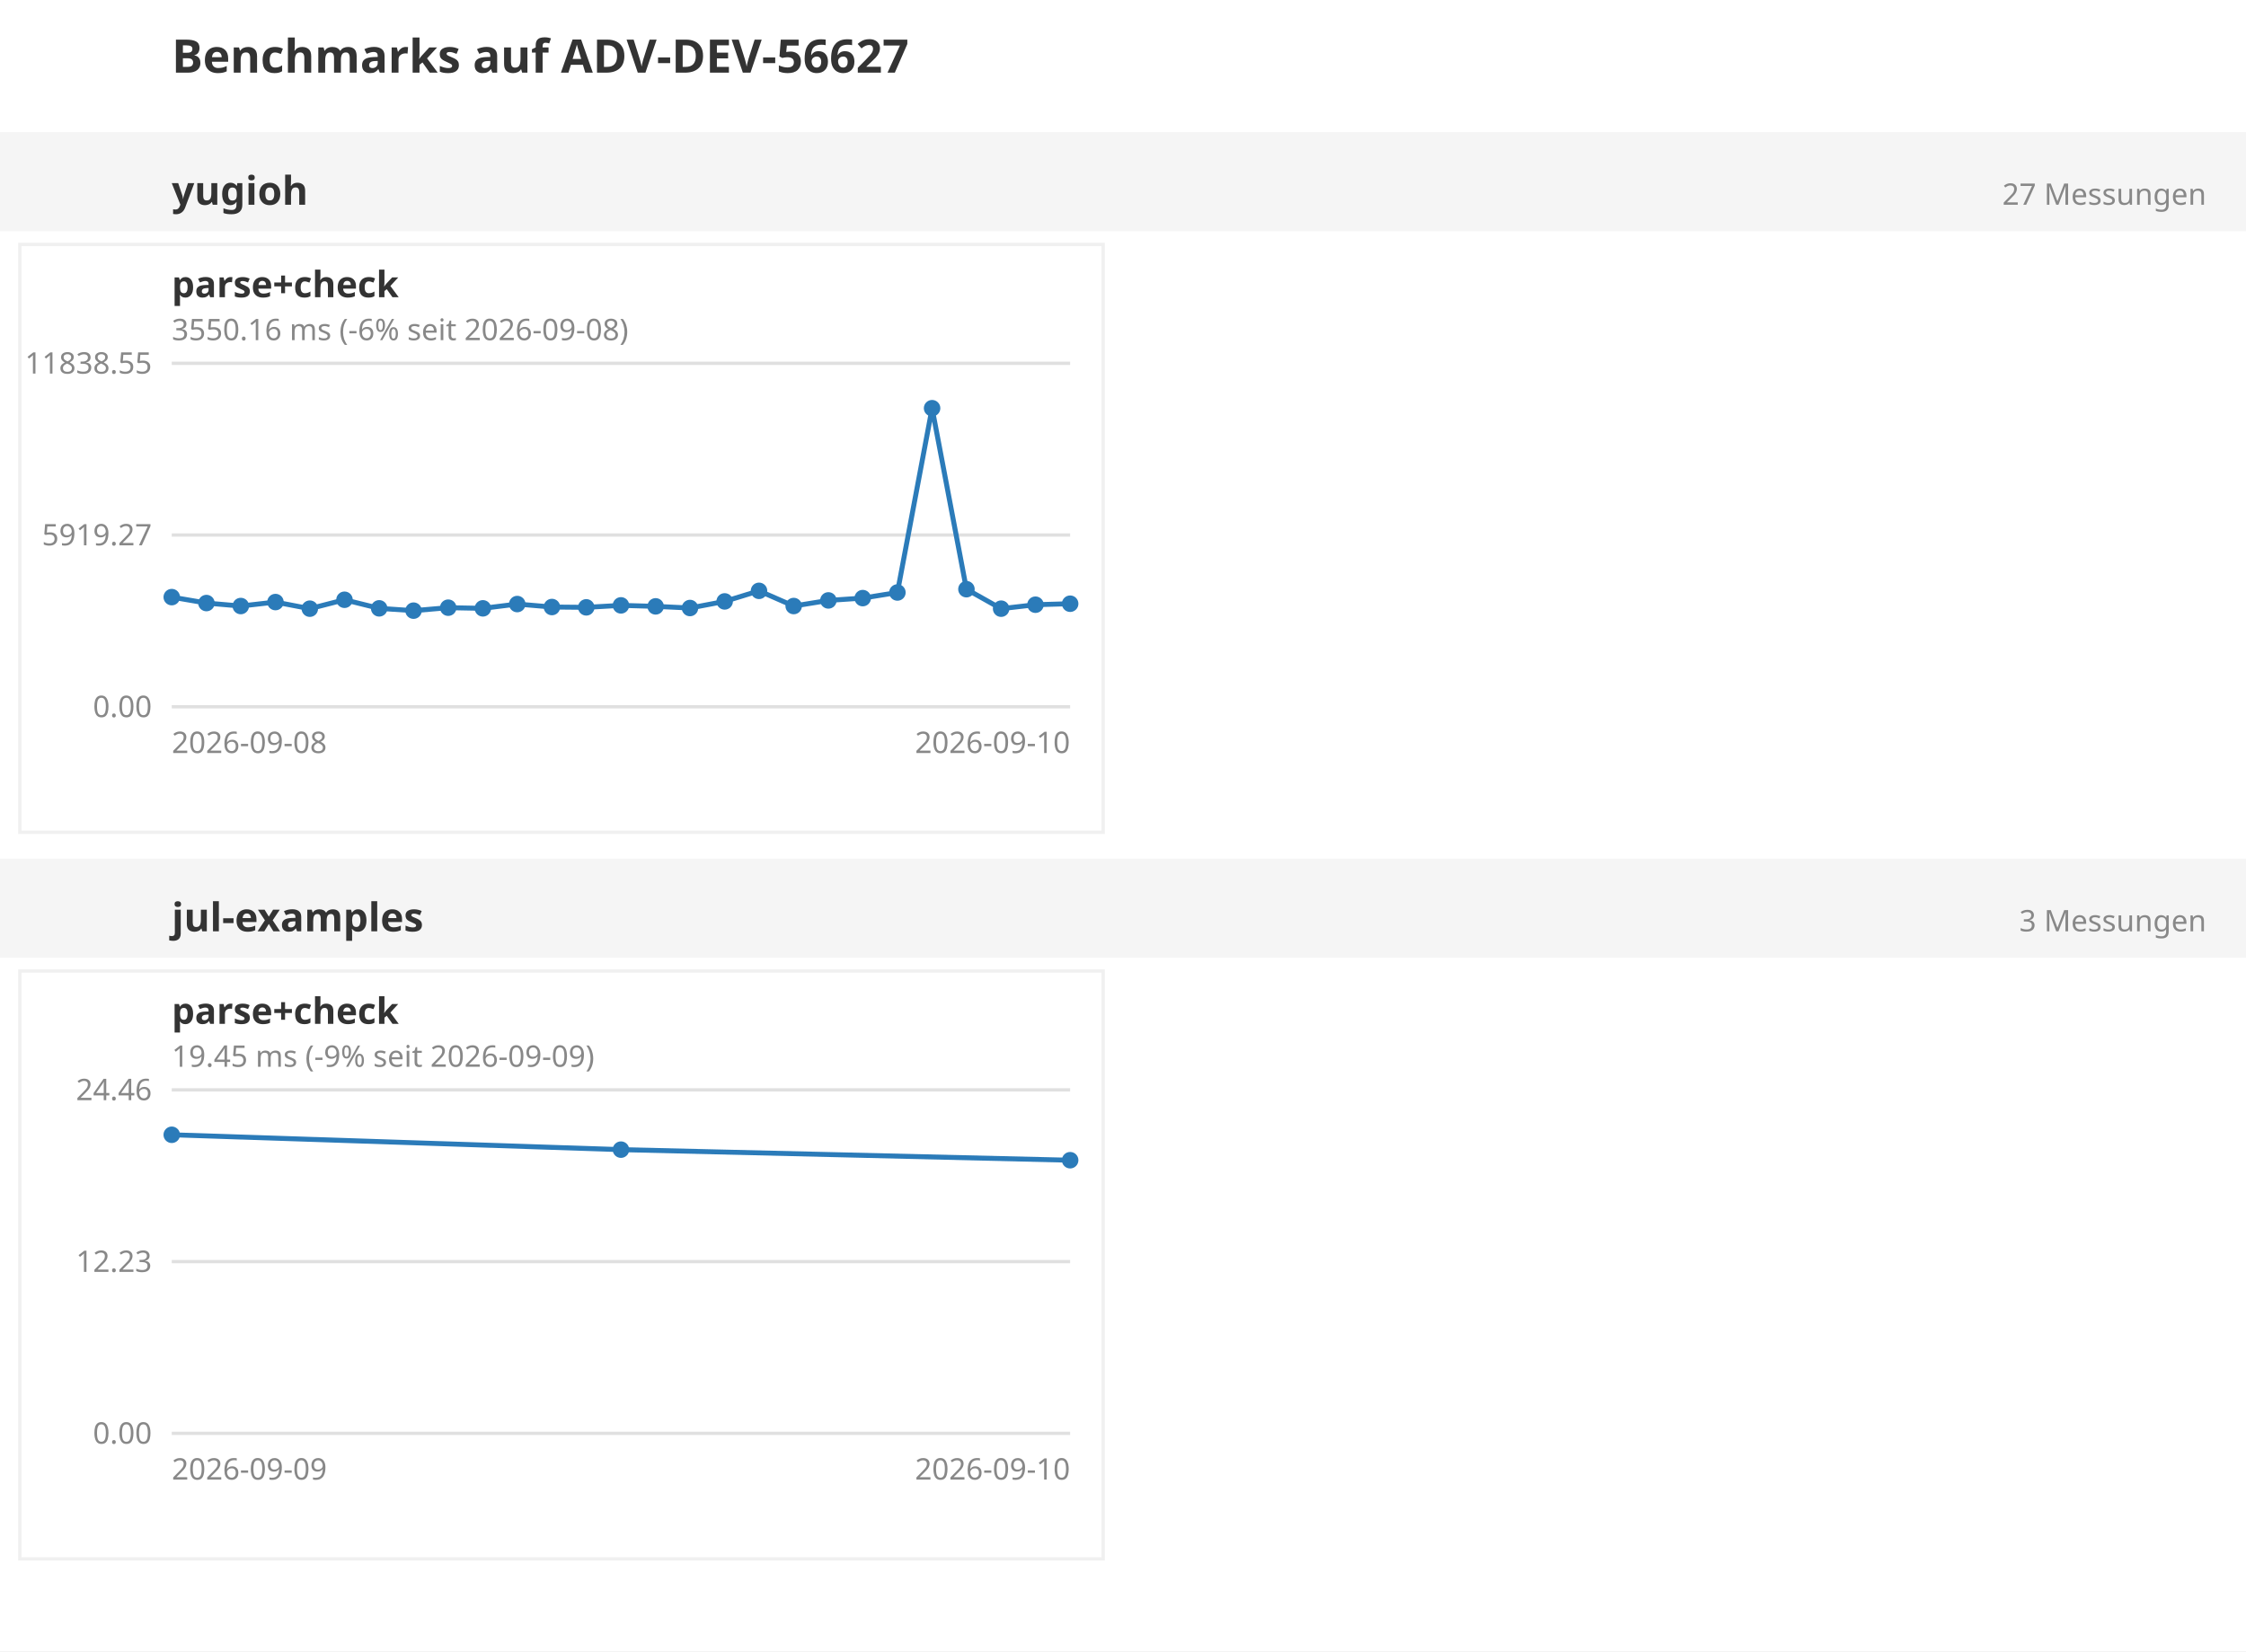
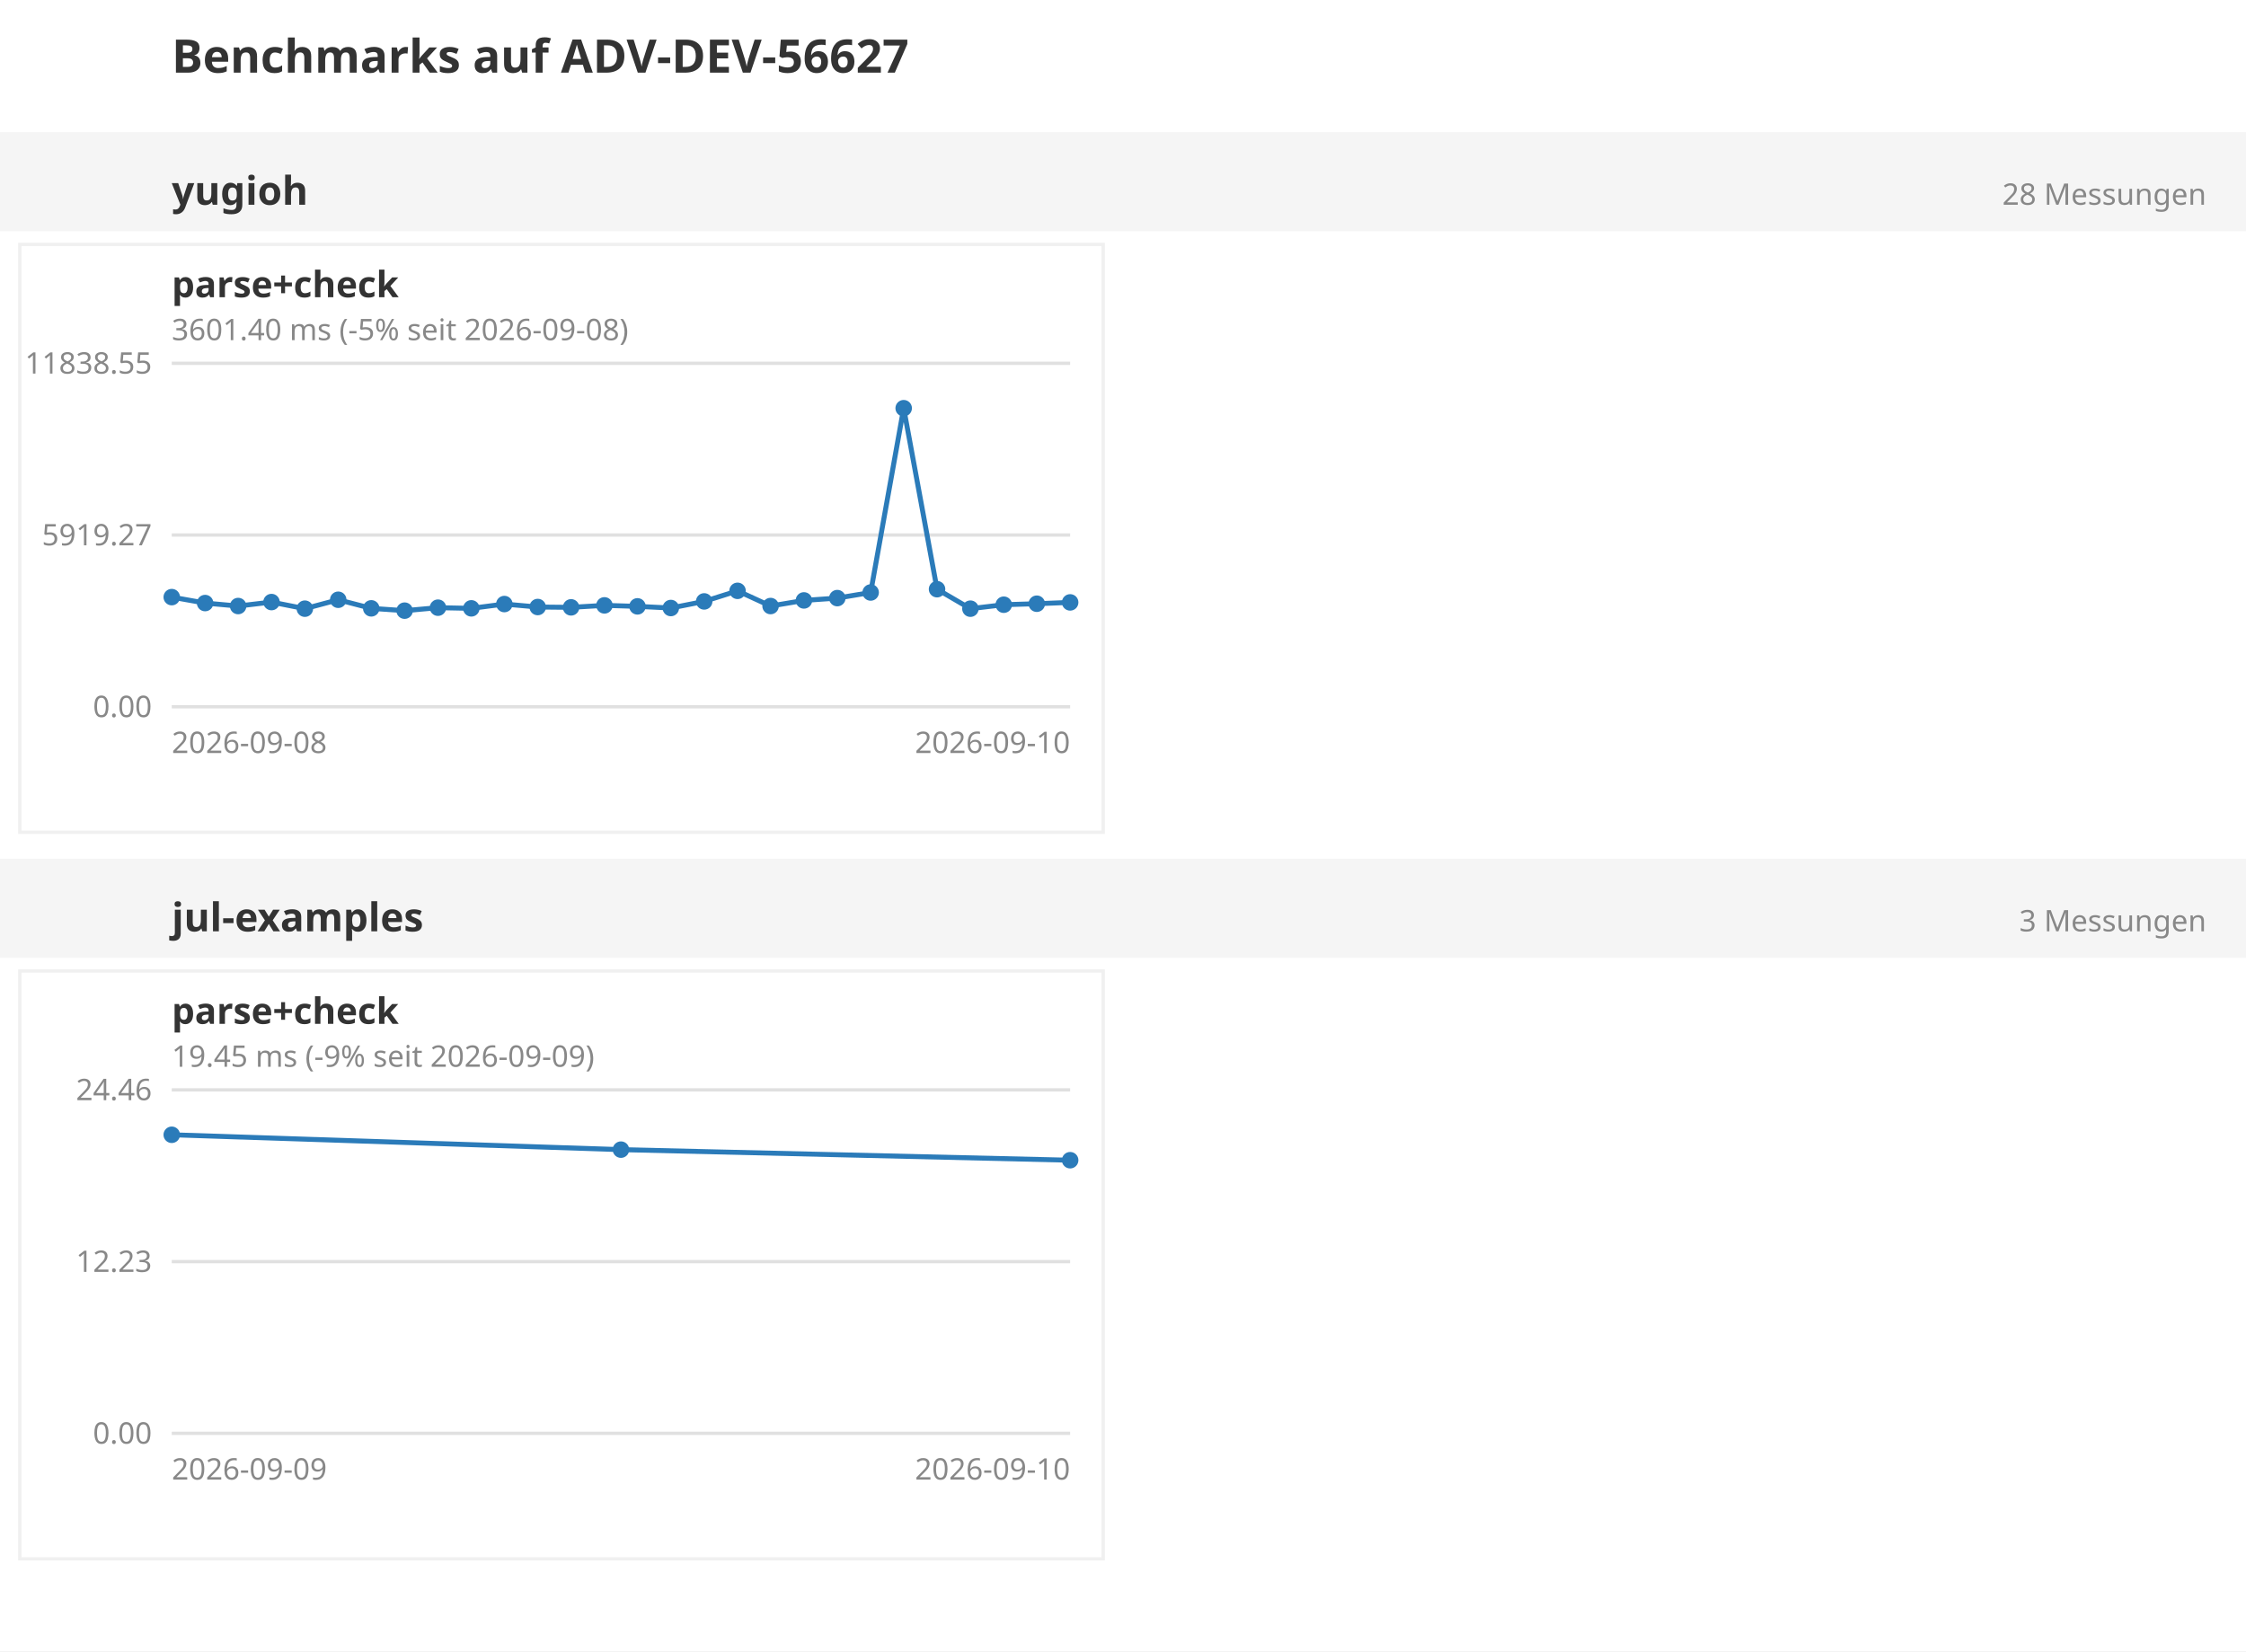
<svg xmlns="http://www.w3.org/2000/svg" width="680" height="500" font-family="sans-serif">
  <rect width="680" height="500" fill="#fff" />
  <text x="52" y="22" font-size="14" font-weight="bold" fill="#333">Benchmarks auf ADV-DEV-56627</text>
  <g transform="translate(0 40)">
    <rect x="0" y="0" width="680" height="30" fill="#f5f5f5" />
    <text x="52" y="22" font-size="12" font-weight="bold" fill="#333">yugioh</text>
-     <text x="668" y="22" text-anchor="end" font-size="9" fill="#888">27 Messungen</text>
+     <text x="668" y="22" text-anchor="end" font-size="9" fill="#888">28 Messungen</text>
    <g transform="translate(0 30)">
      <g transform="translate(0 0)">
        <rect x="6" y="4" width="328" height="178" fill="none" stroke="#f0f0f0" />
        <text x="52" y="20" font-size="11" font-weight="bold" fill="#333">parse+check</text>
-         <text x="52" y="33" font-size="9" fill="#888">3550.16 ms (-6% seit 2026-09-08)</text>
+         <text x="52" y="33" font-size="9" fill="#888">3601.40 ms (-5% seit 2026-09-08)</text>
        <line x1="52" y1="144.0" x2="324" y2="144.0" stroke="#e0e0e0" />
        <text x="46" y="144.0" text-anchor="end" dominant-baseline="middle" font-size="9" fill="#888">0.00</text>
        <line x1="52" y1="92.0" x2="324" y2="92.0" stroke="#e0e0e0" />
        <text x="46" y="92.0" text-anchor="end" dominant-baseline="middle" font-size="9" fill="#888">5919.27</text>
        <line x1="52" y1="40.0" x2="324" y2="40.0" stroke="#e0e0e0" />
        <text x="46" y="40.0" text-anchor="end" dominant-baseline="middle" font-size="9" fill="#888">11838.55</text>
        <text x="52" y="158" font-size="9" fill="#888">2026-09-08</text>
        <text x="324" y="158" text-anchor="end" font-size="9" fill="#888">2026-09-10</text>
-         <polyline fill="none" stroke="#2b7bb9" stroke-width="1.5" points="52.0,110.8 62.5,112.6 72.9,113.5 83.4,112.3 93.8,114.3 104.3,111.6 114.8,114.2 125.2,114.9 135.7,114.0 146.2,114.2 156.6,112.9 167.1,113.8 177.5,113.9 188.0,113.3 198.5,113.6 208.9,114.1 219.4,112.1 229.8,108.9 240.3,113.5 250.8,111.8 261.2,111.1 271.7,109.4 282.2,53.6 292.6,108.4 303.1,114.3 313.5,113.1 324.0,112.8" />
+         <polyline fill="none" stroke="#2b7bb9" stroke-width="1.5" points="52.0,110.8 62.1,112.6 72.1,113.5 82.2,112.3 92.3,114.3 102.4,111.6 112.4,114.2 122.5,114.9 132.6,114.0 142.7,114.2 152.7,112.9 162.8,113.8 172.9,113.9 183.0,113.3 193.0,113.6 203.1,114.1 213.2,112.1 223.3,108.9 233.3,113.5 243.4,111.8 253.5,111.1 263.6,109.4 273.6,53.6 283.7,108.4 293.8,114.3 303.9,113.1 313.9,112.8 324.0,112.4" />
        <circle cx="52.0" cy="110.8" r="2.5" fill="#2b7bb9" />
-         <circle cx="62.5" cy="112.6" r="2.5" fill="#2b7bb9" />
-         <circle cx="72.9" cy="113.5" r="2.5" fill="#2b7bb9" />
-         <circle cx="83.4" cy="112.3" r="2.5" fill="#2b7bb9" />
-         <circle cx="93.8" cy="114.3" r="2.5" fill="#2b7bb9" />
-         <circle cx="104.3" cy="111.6" r="2.5" fill="#2b7bb9" />
-         <circle cx="114.8" cy="114.2" r="2.5" fill="#2b7bb9" />
-         <circle cx="125.2" cy="114.9" r="2.5" fill="#2b7bb9" />
-         <circle cx="135.7" cy="114.0" r="2.5" fill="#2b7bb9" />
-         <circle cx="146.2" cy="114.2" r="2.5" fill="#2b7bb9" />
-         <circle cx="156.6" cy="112.9" r="2.5" fill="#2b7bb9" />
-         <circle cx="167.1" cy="113.8" r="2.5" fill="#2b7bb9" />
-         <circle cx="177.5" cy="113.9" r="2.5" fill="#2b7bb9" />
-         <circle cx="188.0" cy="113.3" r="2.5" fill="#2b7bb9" />
-         <circle cx="198.5" cy="113.6" r="2.5" fill="#2b7bb9" />
-         <circle cx="208.9" cy="114.1" r="2.5" fill="#2b7bb9" />
-         <circle cx="219.4" cy="112.1" r="2.5" fill="#2b7bb9" />
-         <circle cx="229.8" cy="108.9" r="2.5" fill="#2b7bb9" />
-         <circle cx="240.3" cy="113.5" r="2.5" fill="#2b7bb9" />
-         <circle cx="250.8" cy="111.8" r="2.5" fill="#2b7bb9" />
-         <circle cx="261.2" cy="111.1" r="2.5" fill="#2b7bb9" />
-         <circle cx="271.7" cy="109.4" r="2.5" fill="#2b7bb9" />
-         <circle cx="282.2" cy="53.6" r="2.5" fill="#2b7bb9" />
-         <circle cx="292.6" cy="108.4" r="2.5" fill="#2b7bb9" />
-         <circle cx="303.1" cy="114.3" r="2.5" fill="#2b7bb9" />
-         <circle cx="313.5" cy="113.1" r="2.5" fill="#2b7bb9" />
-         <circle cx="324.0" cy="112.8" r="2.5" fill="#2b7bb9" />
+         <circle cx="62.1" cy="112.6" r="2.5" fill="#2b7bb9" />
+         <circle cx="72.1" cy="113.5" r="2.5" fill="#2b7bb9" />
+         <circle cx="82.2" cy="112.3" r="2.5" fill="#2b7bb9" />
+         <circle cx="92.3" cy="114.3" r="2.5" fill="#2b7bb9" />
+         <circle cx="102.4" cy="111.6" r="2.5" fill="#2b7bb9" />
+         <circle cx="112.4" cy="114.2" r="2.5" fill="#2b7bb9" />
+         <circle cx="122.5" cy="114.9" r="2.5" fill="#2b7bb9" />
+         <circle cx="132.6" cy="114.0" r="2.5" fill="#2b7bb9" />
+         <circle cx="142.7" cy="114.2" r="2.5" fill="#2b7bb9" />
+         <circle cx="152.7" cy="112.9" r="2.5" fill="#2b7bb9" />
+         <circle cx="162.8" cy="113.8" r="2.5" fill="#2b7bb9" />
+         <circle cx="172.9" cy="113.9" r="2.5" fill="#2b7bb9" />
+         <circle cx="183.0" cy="113.3" r="2.5" fill="#2b7bb9" />
+         <circle cx="193.0" cy="113.6" r="2.5" fill="#2b7bb9" />
+         <circle cx="203.1" cy="114.1" r="2.5" fill="#2b7bb9" />
+         <circle cx="213.2" cy="112.1" r="2.5" fill="#2b7bb9" />
+         <circle cx="223.3" cy="108.9" r="2.5" fill="#2b7bb9" />
+         <circle cx="233.3" cy="113.5" r="2.5" fill="#2b7bb9" />
+         <circle cx="243.4" cy="111.8" r="2.5" fill="#2b7bb9" />
+         <circle cx="253.5" cy="111.1" r="2.5" fill="#2b7bb9" />
+         <circle cx="263.6" cy="109.4" r="2.5" fill="#2b7bb9" />
+         <circle cx="273.6" cy="53.6" r="2.5" fill="#2b7bb9" />
+         <circle cx="283.7" cy="108.4" r="2.5" fill="#2b7bb9" />
+         <circle cx="293.8" cy="114.3" r="2.5" fill="#2b7bb9" />
+         <circle cx="303.9" cy="113.1" r="2.5" fill="#2b7bb9" />
+         <circle cx="313.9" cy="112.8" r="2.5" fill="#2b7bb9" />
+         <circle cx="324.0" cy="112.4" r="2.5" fill="#2b7bb9" />
      </g>
    </g>
  </g>
  <g transform="translate(0 260)">
    <rect x="0" y="0" width="680" height="30" fill="#f5f5f5" />
    <text x="52" y="22" font-size="12" font-weight="bold" fill="#333">jul-examples</text>
    <text x="668" y="22" text-anchor="end" font-size="9" fill="#888">3 Messungen</text>
    <g transform="translate(0 30)">
      <g transform="translate(0 0)">
        <rect x="6" y="4" width="328" height="178" fill="none" stroke="#f0f0f0" />
        <text x="52" y="20" font-size="11" font-weight="bold" fill="#333">parse+check</text>
        <text x="52" y="33" font-size="9" fill="#888">19.45 ms (-9% seit 2026-09-09)</text>
        <line x1="52" y1="144.0" x2="324" y2="144.0" stroke="#e0e0e0" />
        <text x="46" y="144.0" text-anchor="end" dominant-baseline="middle" font-size="9" fill="#888">0.00</text>
        <line x1="52" y1="92.0" x2="324" y2="92.0" stroke="#e0e0e0" />
        <text x="46" y="92.0" text-anchor="end" dominant-baseline="middle" font-size="9" fill="#888">12.23</text>
        <line x1="52" y1="40.0" x2="324" y2="40.0" stroke="#e0e0e0" />
        <text x="46" y="40.0" text-anchor="end" dominant-baseline="middle" font-size="9" fill="#888">24.46</text>
        <text x="52" y="158" font-size="9" fill="#888">2026-09-09</text>
        <text x="324" y="158" text-anchor="end" font-size="9" fill="#888">2026-09-10</text>
        <polyline fill="none" stroke="#2b7bb9" stroke-width="1.5" points="52.0,53.6 188.0,58.1 324.0,61.3" />
        <circle cx="52.0" cy="53.6" r="2.5" fill="#2b7bb9" />
        <circle cx="188.0" cy="58.1" r="2.5" fill="#2b7bb9" />
        <circle cx="324.0" cy="61.3" r="2.5" fill="#2b7bb9" />
      </g>
    </g>
  </g>
</svg>
